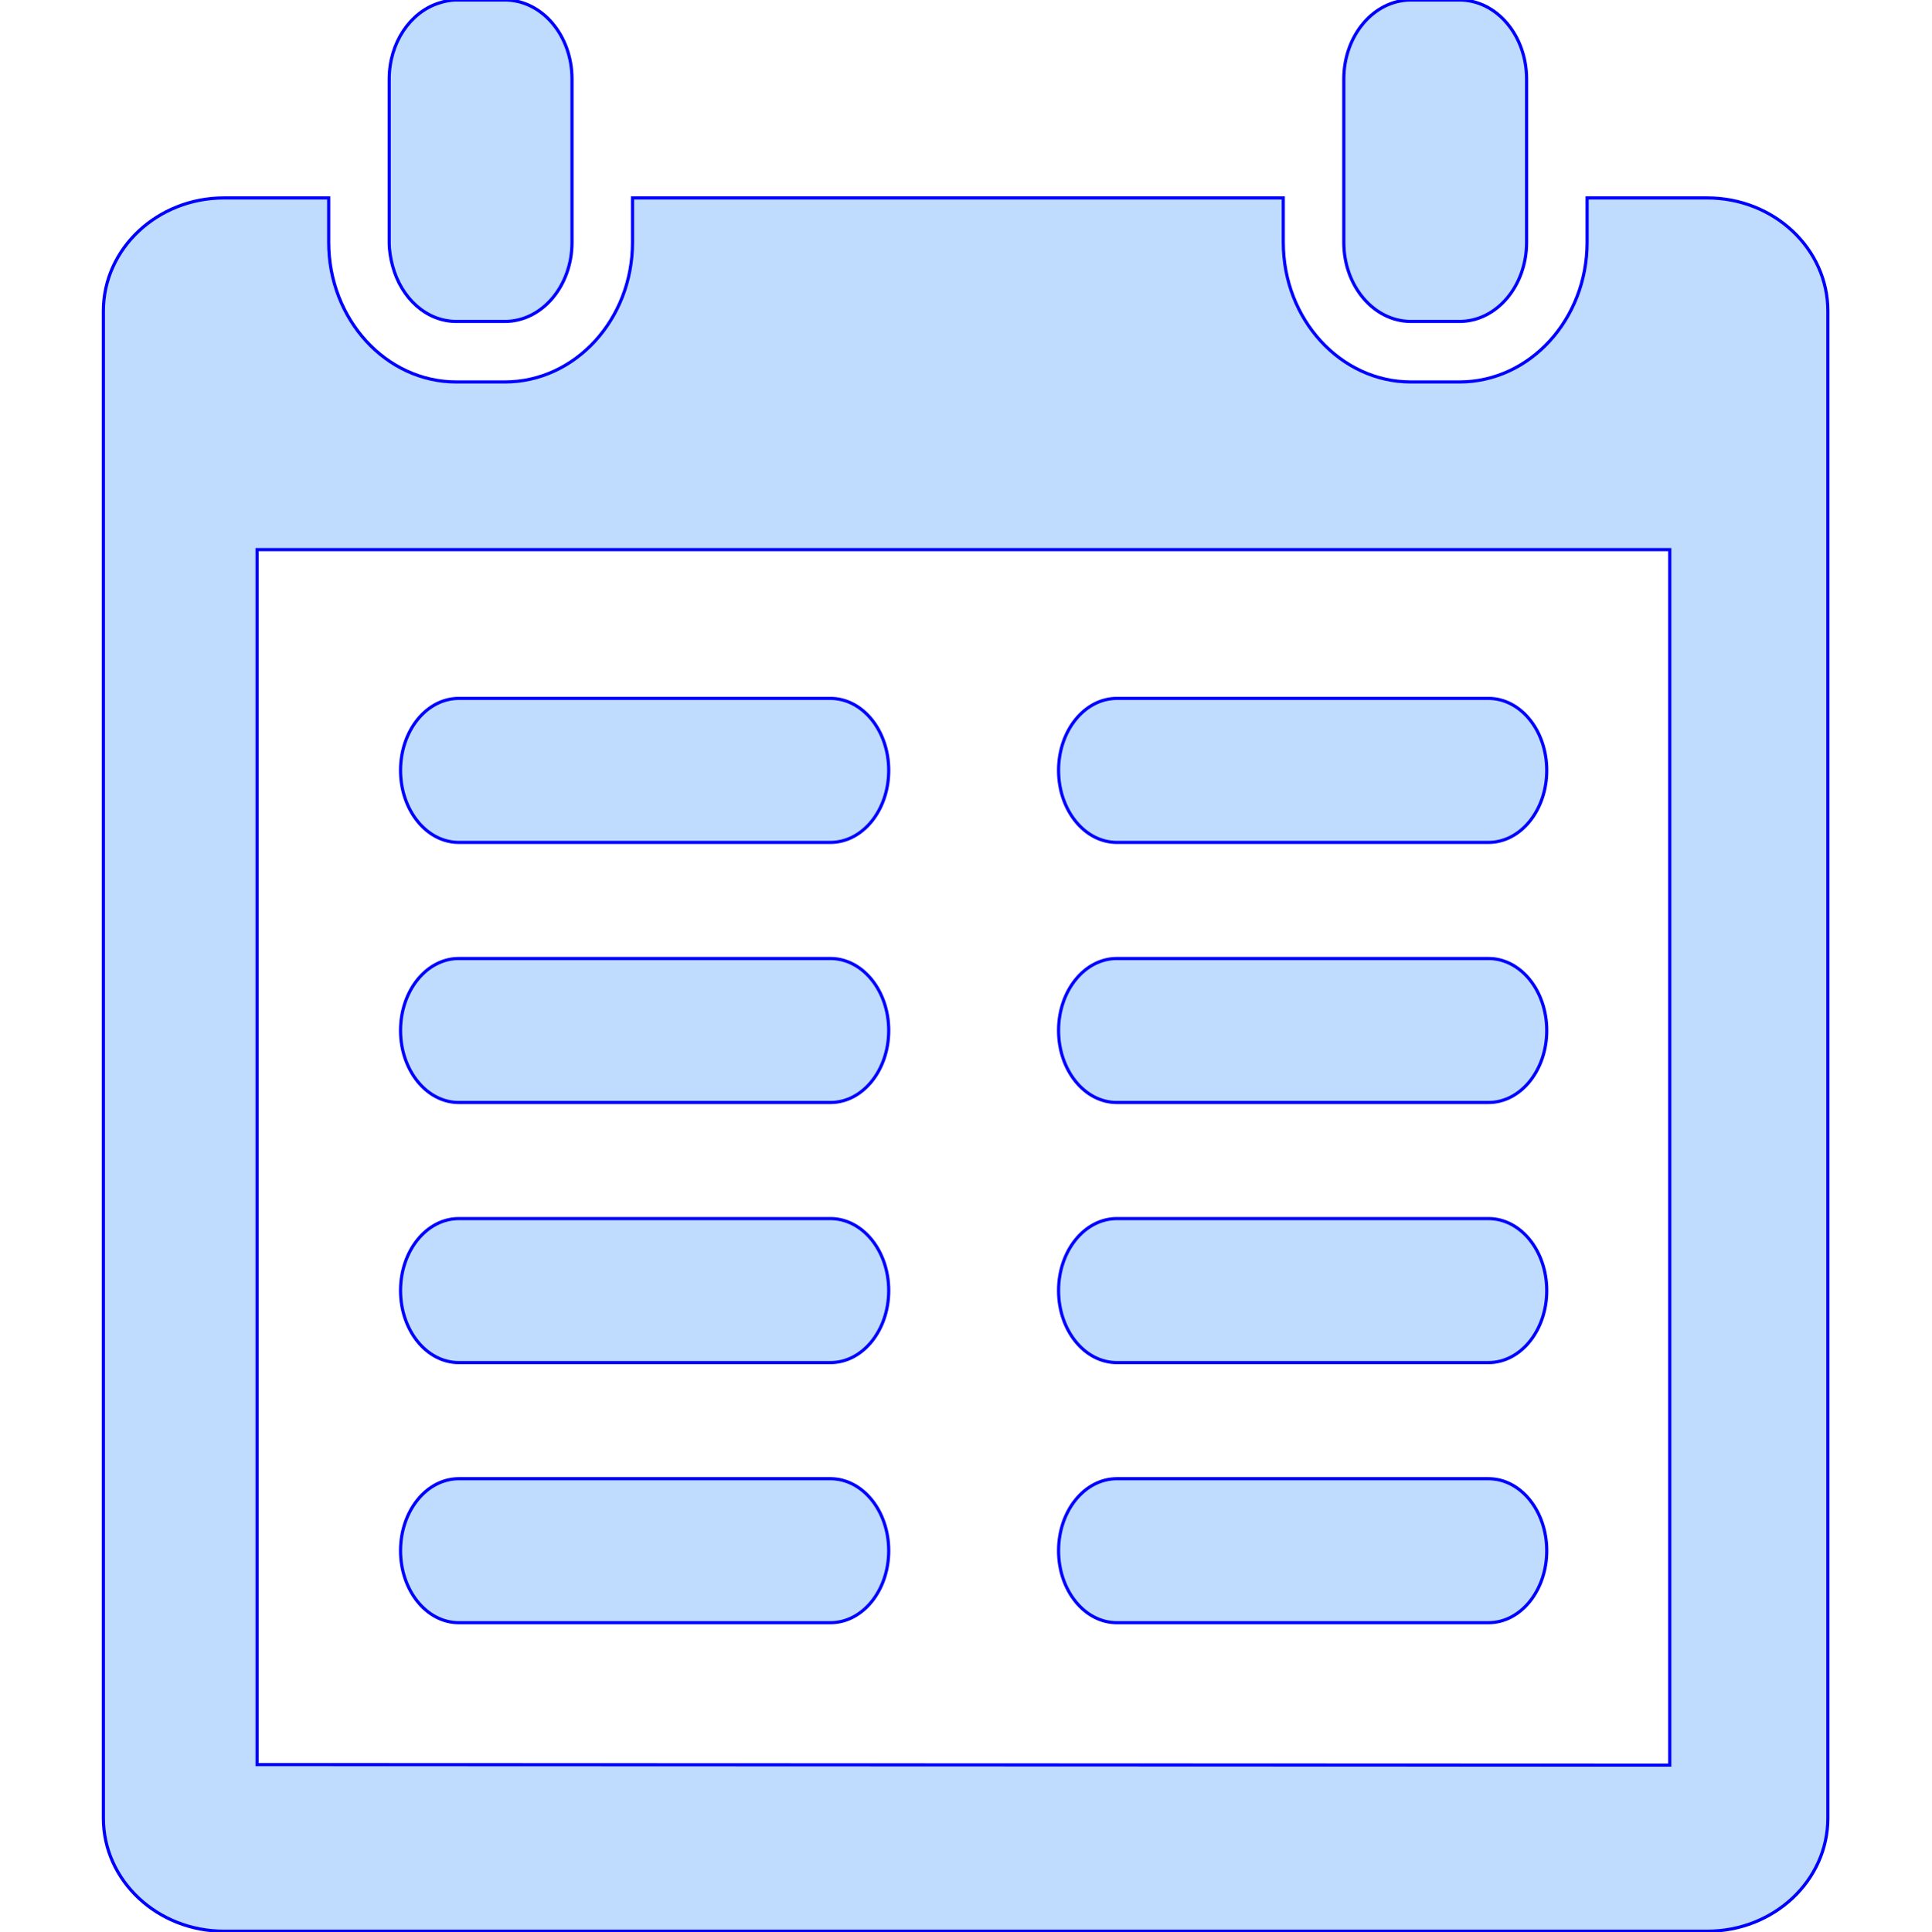
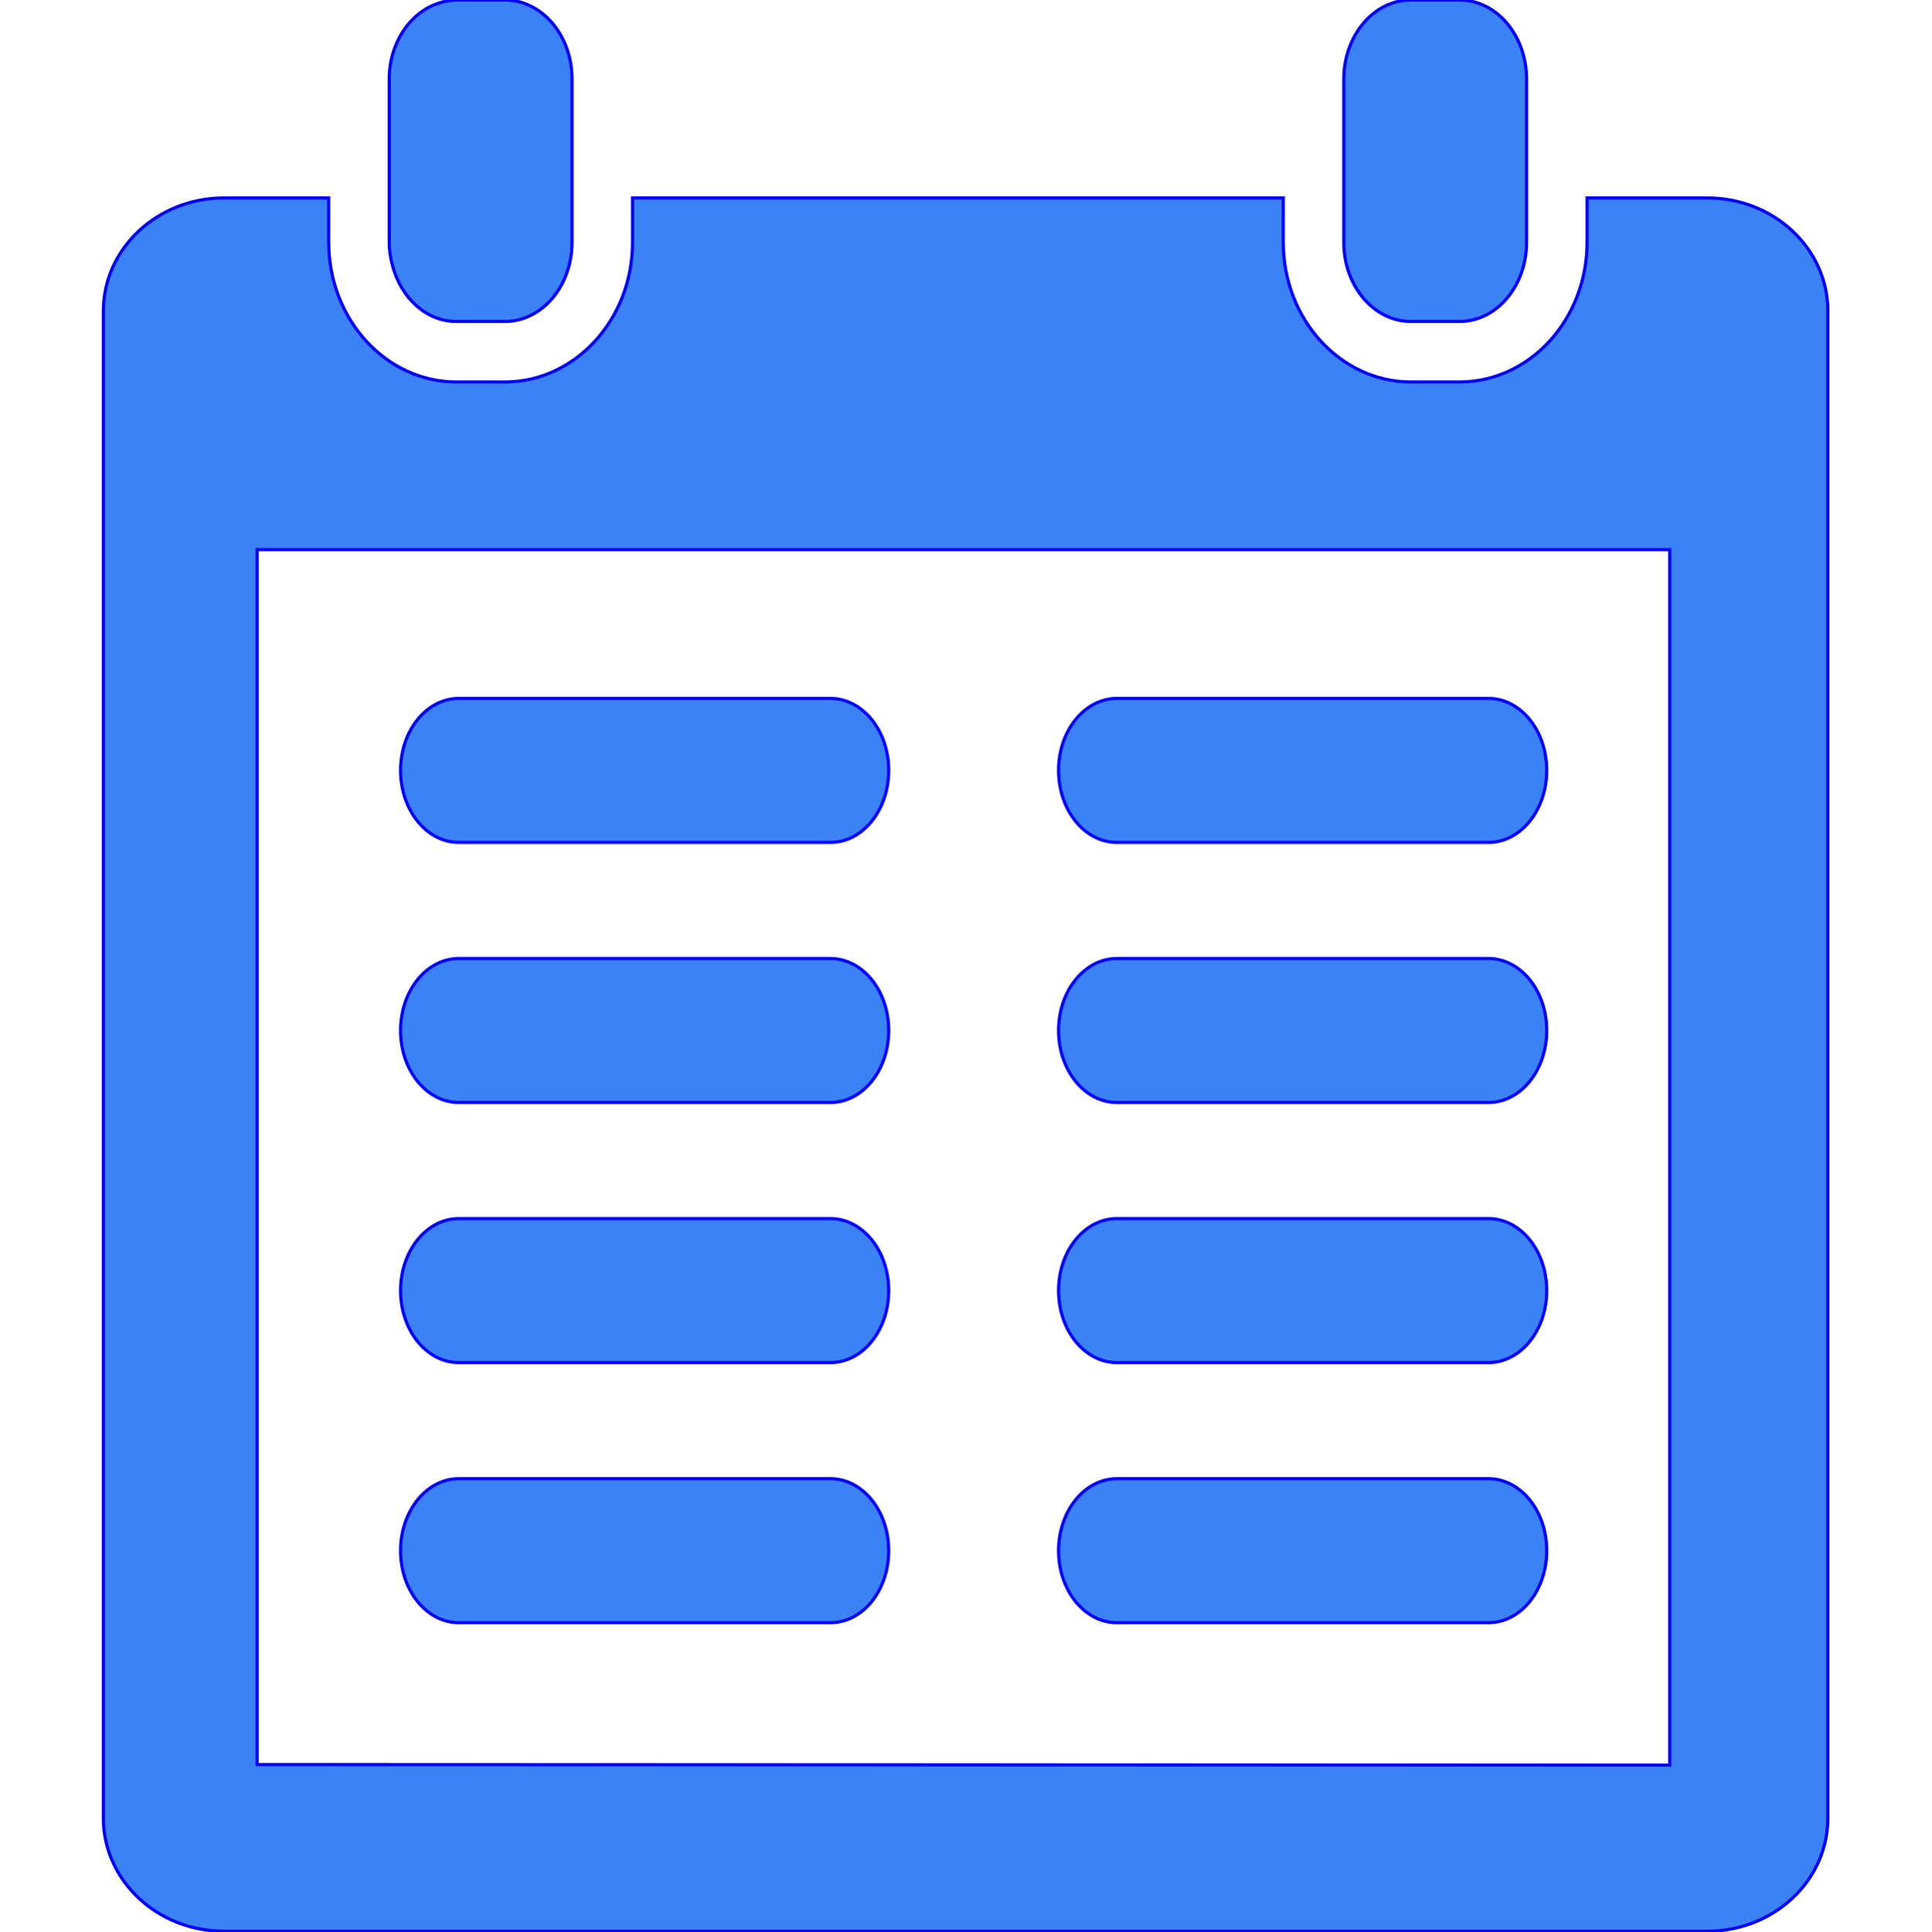
- <svg xmlns="http://www.w3.org/2000/svg" fill="#bfdbfe" version="1.1" id="Capa_1" viewBox="0 0 610.398 610.398" xml:space="preserve" stroke="blue">
+ <svg xmlns="http://www.w3.org/2000/svg" fill="#3b82f6" version="1.1" id="Capa_1" viewBox="0 0 610.398 610.398" xml:space="preserve" stroke="blue">
  <g id="SVGRepo_bgCarrier" stroke-width="0" />
  <g id="SVGRepo_tracerCarrier" stroke-linecap="round" stroke-linejoin="round" />
  <g id="SVGRepo_iconCarrier">
    <g>
      <g>
        <path d="M159.567,0h-15.329c-1.956,0-3.811,0.411-5.608,0.995c-8.979,2.912-15.616,12.498-15.616,23.997v10.552v27.009v14.052 c0,2.611,0.435,5.078,1.066,7.44c2.702,10.146,10.653,17.552,20.158,17.552h15.329c11.724,0,21.224-11.188,21.224-24.992V62.553 V35.544V24.992C180.791,11.188,171.291,0,159.567,0z" />
        <path d="M461.288,0h-15.329c-11.724,0-21.224,11.188-21.224,24.992v10.552v27.009v14.052c0,13.804,9.5,24.992,21.224,24.992 h15.329c11.724,0,21.224-11.188,21.224-24.992V62.553V35.544V24.992C482.507,11.188,473.007,0,461.288,0z" />
        <path d="M539.586,62.553h-37.954v14.052c0,24.327-18.102,44.117-40.349,44.117h-15.329c-22.247,0-40.349-19.79-40.349-44.117 V62.553H199.916v14.052c0,24.327-18.102,44.117-40.349,44.117h-15.329c-22.248,0-40.349-19.79-40.349-44.117V62.553H70.818 c-21.066,0-38.15,16.017-38.15,35.764v476.318c0,19.784,17.083,35.764,38.15,35.764h468.763c21.085,0,38.149-15.984,38.149-35.764 V98.322C577.735,78.575,560.671,62.553,539.586,62.553z M527.757,557.9l-446.502-0.172V173.717h446.502V557.9z" />
        <path d="M353.017,266.258h117.428c10.193,0,18.437-10.179,18.437-22.759s-8.248-22.759-18.437-22.759H353.017 c-10.193,0-18.437,10.179-18.437,22.759C334.58,256.074,342.823,266.258,353.017,266.258z" />
        <path d="M353.017,348.467h117.428c10.193,0,18.437-10.179,18.437-22.759c0-12.579-8.248-22.758-18.437-22.758H353.017 c-10.193,0-18.437,10.179-18.437,22.758C334.58,338.288,342.823,348.467,353.017,348.467z" />
        <path d="M353.017,430.676h117.428c10.193,0,18.437-10.18,18.437-22.759s-8.248-22.759-18.437-22.759H353.017 c-10.193,0-18.437,10.18-18.437,22.759S342.823,430.676,353.017,430.676z" />
        <path d="M353.017,512.89h117.428c10.193,0,18.437-10.18,18.437-22.759c0-12.58-8.248-22.759-18.437-22.759H353.017 c-10.193,0-18.437,10.179-18.437,22.759C334.58,502.71,342.823,512.89,353.017,512.89z" />
        <path d="M145.032,266.258H262.46c10.193,0,18.436-10.179,18.436-22.759s-8.248-22.759-18.436-22.759H145.032 c-10.194,0-18.437,10.179-18.437,22.759C126.596,256.074,134.838,266.258,145.032,266.258z" />
        <path d="M145.032,348.467H262.46c10.193,0,18.436-10.179,18.436-22.759c0-12.579-8.248-22.758-18.436-22.758H145.032 c-10.194,0-18.437,10.179-18.437,22.758C126.596,338.288,134.838,348.467,145.032,348.467z" />
        <path d="M145.032,430.676H262.46c10.193,0,18.436-10.18,18.436-22.759s-8.248-22.759-18.436-22.759H145.032 c-10.194,0-18.437,10.18-18.437,22.759S134.838,430.676,145.032,430.676z" />
        <path d="M145.032,512.89H262.46c10.193,0,18.436-10.18,18.436-22.759c0-12.58-8.248-22.759-18.436-22.759H145.032 c-10.194,0-18.437,10.179-18.437,22.759C126.596,502.71,134.838,512.89,145.032,512.89z" />
      </g>
    </g>
  </g>
</svg>
